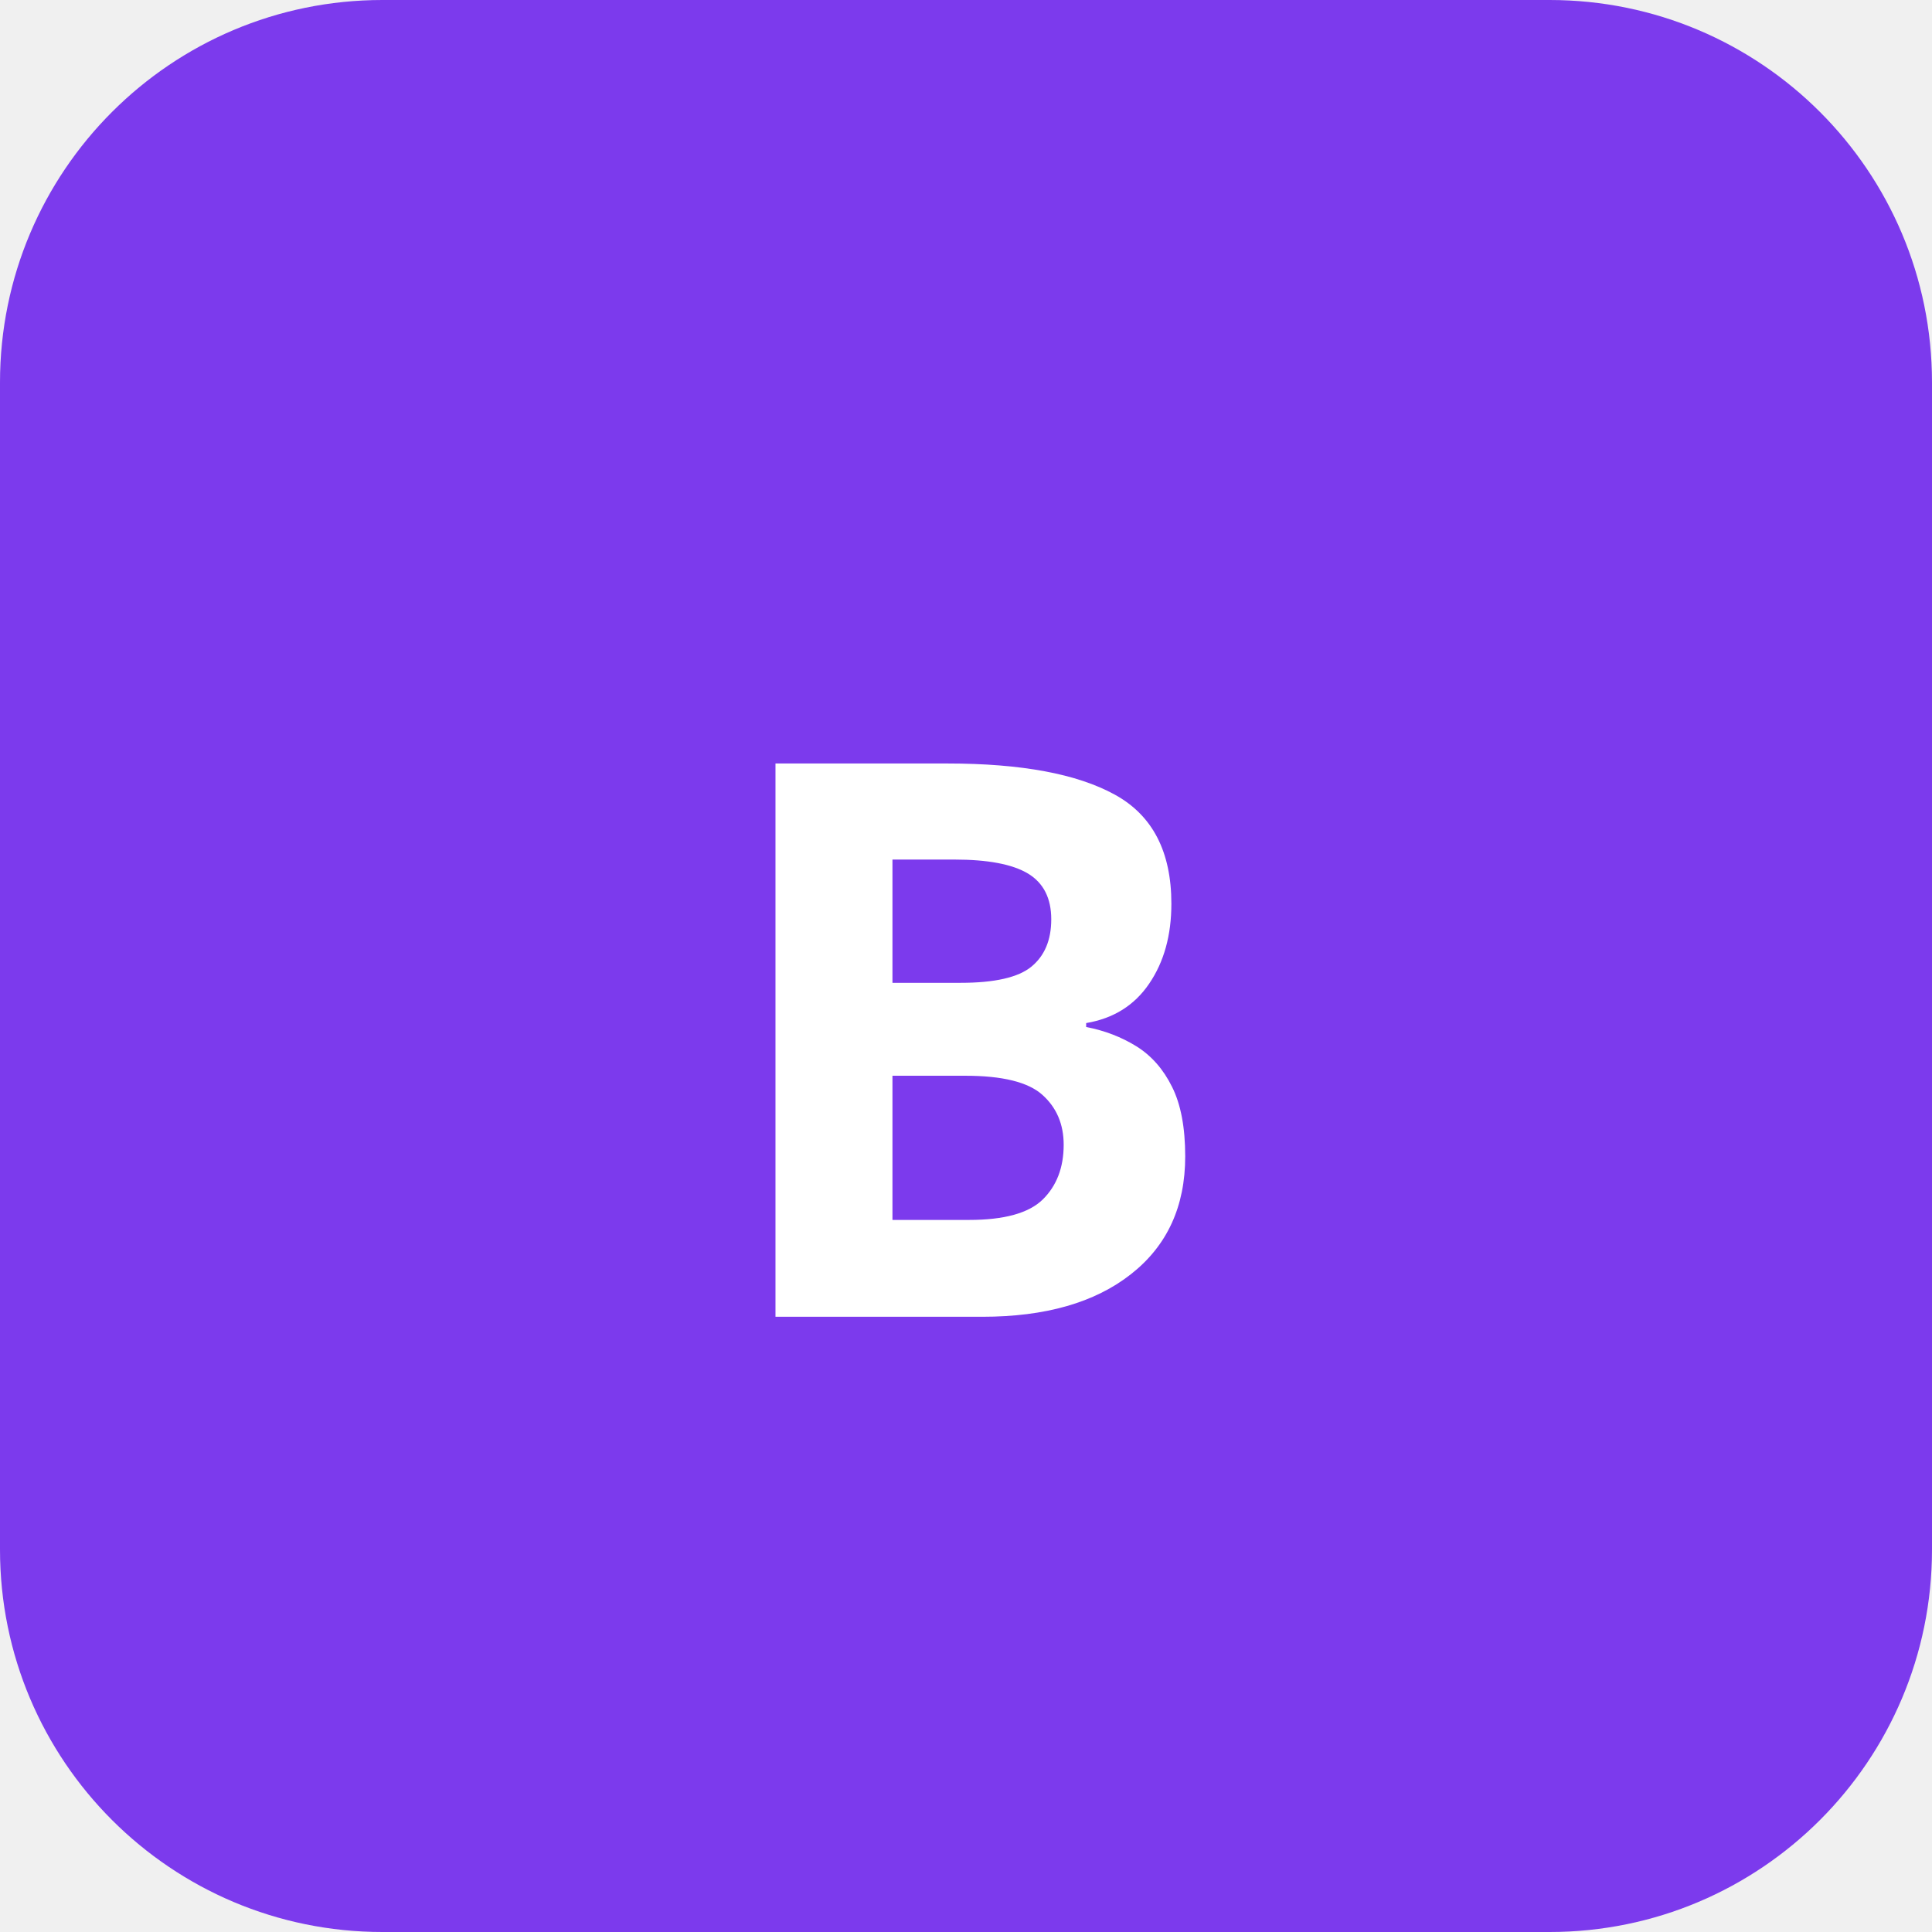
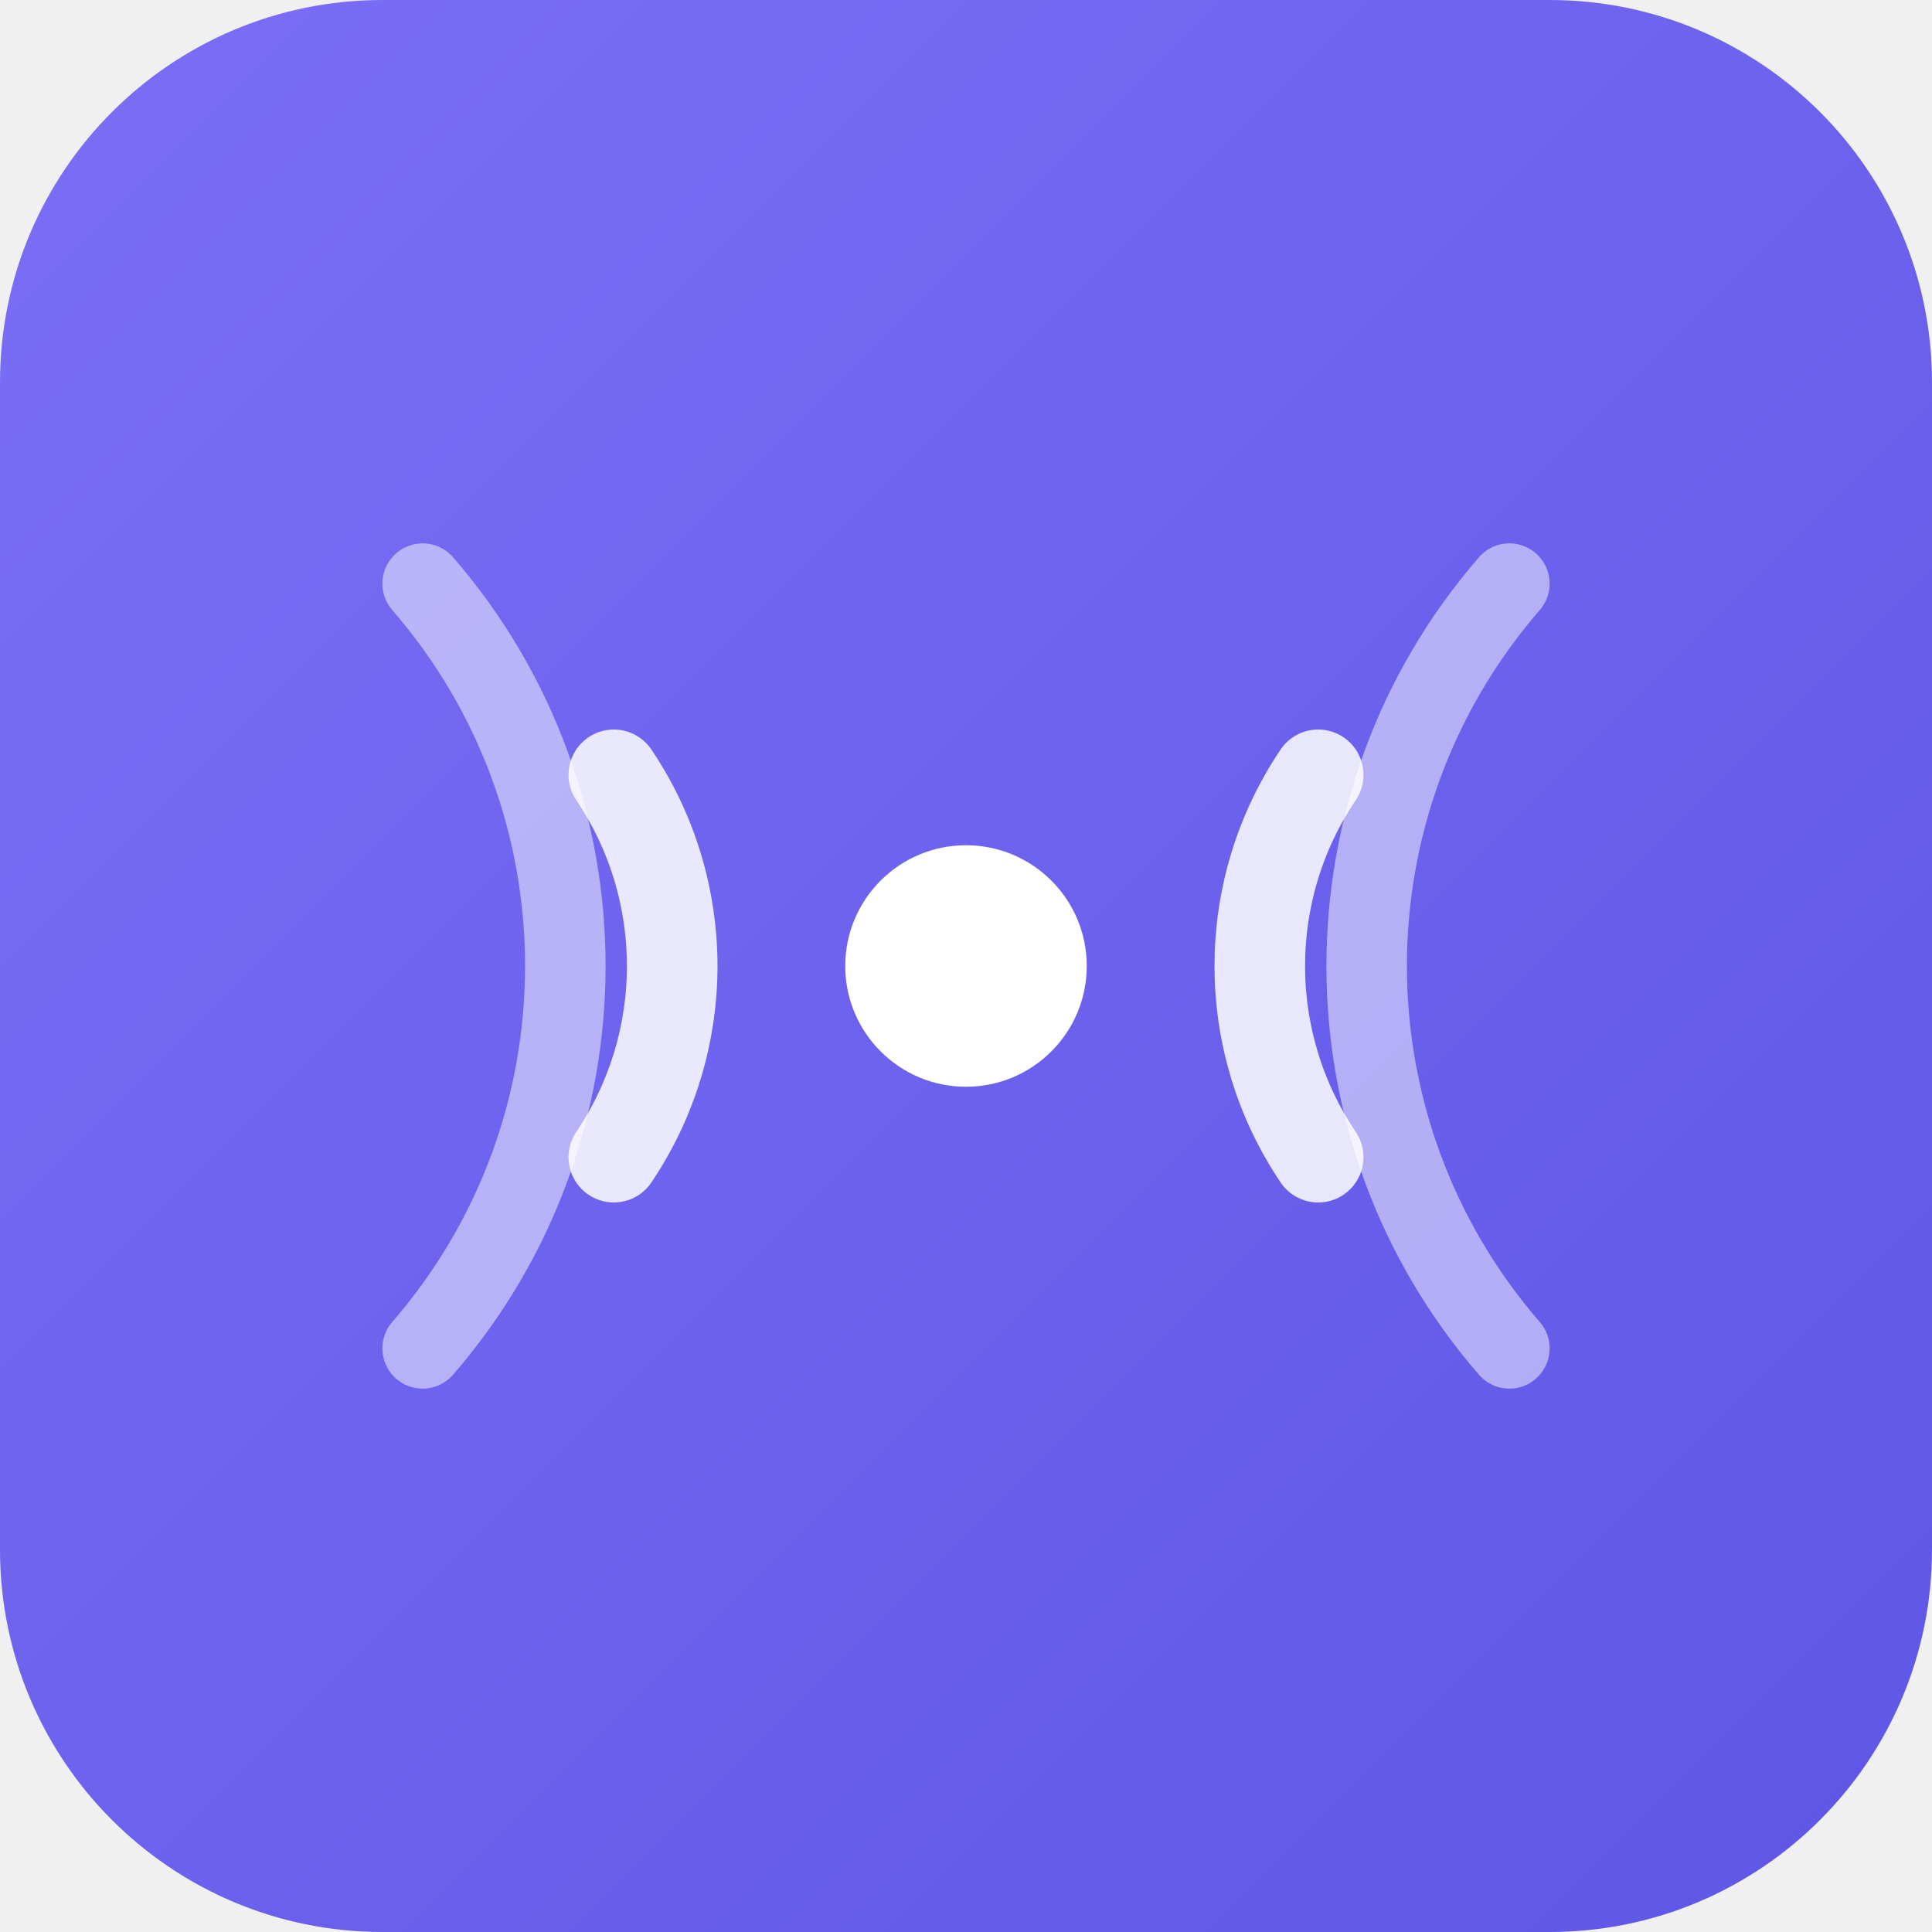
<svg xmlns="http://www.w3.org/2000/svg" width="192" height="192" viewBox="0 0 192 192">
-   <rect width="192" height="192" rx="38" fill="#7C3AED" />
-   <text x="50%" y="54%" dominant-baseline="middle" text-anchor="middle" fill="white" font-family="sans-serif" font-size="77" font-weight="700">B</text>
+   <defs>
+     <linearGradient id="vl" x1="0" y1="0" x2="192" y2="192" gradientUnits="userSpaceOnUse">
+       <stop offset="0%" stop-color="#7C6EF5" />
+       <stop offset="100%" stop-color="#5E56E6" />
+     </linearGradient>
+   </defs>
+   <rect width="192" height="192" rx="38" fill="url(#vl)" />
+   <circle cx="96" cy="96" r="12" fill="#FFFFFF" />
+   <path d="M61 77a34 34 0 0 1 0 38" stroke="#FFFFFF" stroke-width="9" stroke-linecap="round" fill="none" opacity="0.85" />
+   <path d="M131 77a34 34 0 0 0 0 38" stroke="#FFFFFF" stroke-width="9" stroke-linecap="round" fill="none" opacity="0.85" />
+   <path d="M42 58a58 58 0 0 1 0 76" stroke="#FFFFFF" stroke-width="8" stroke-linecap="round" fill="none" opacity="0.5" />
+   <path d="M150 58a58 58 0 0 0 0 76" stroke="#FFFFFF" stroke-width="8" stroke-linecap="round" fill="none" opacity="0.5" />
</svg>
